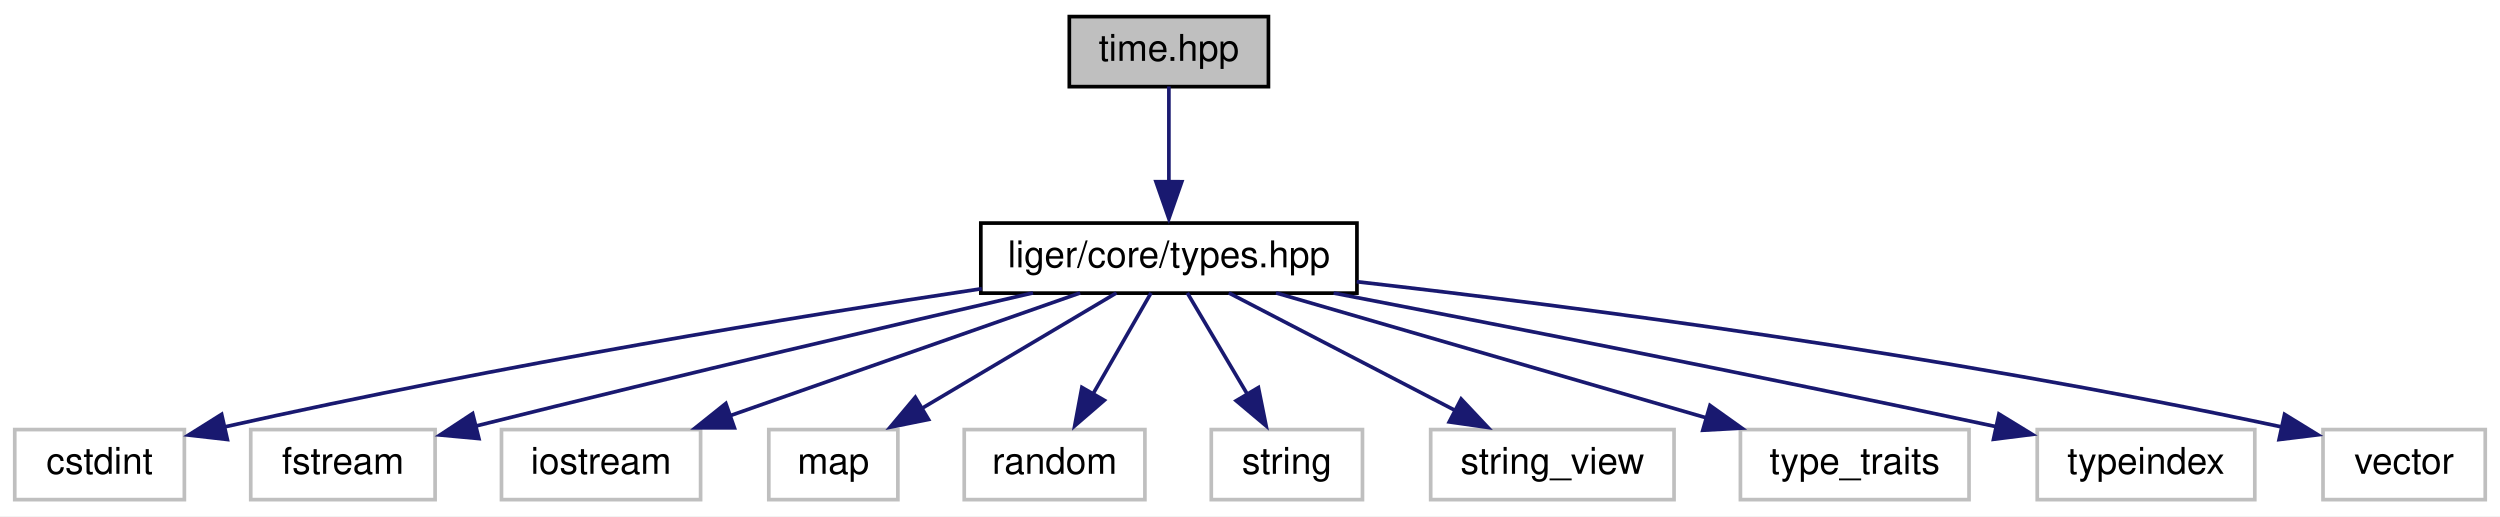
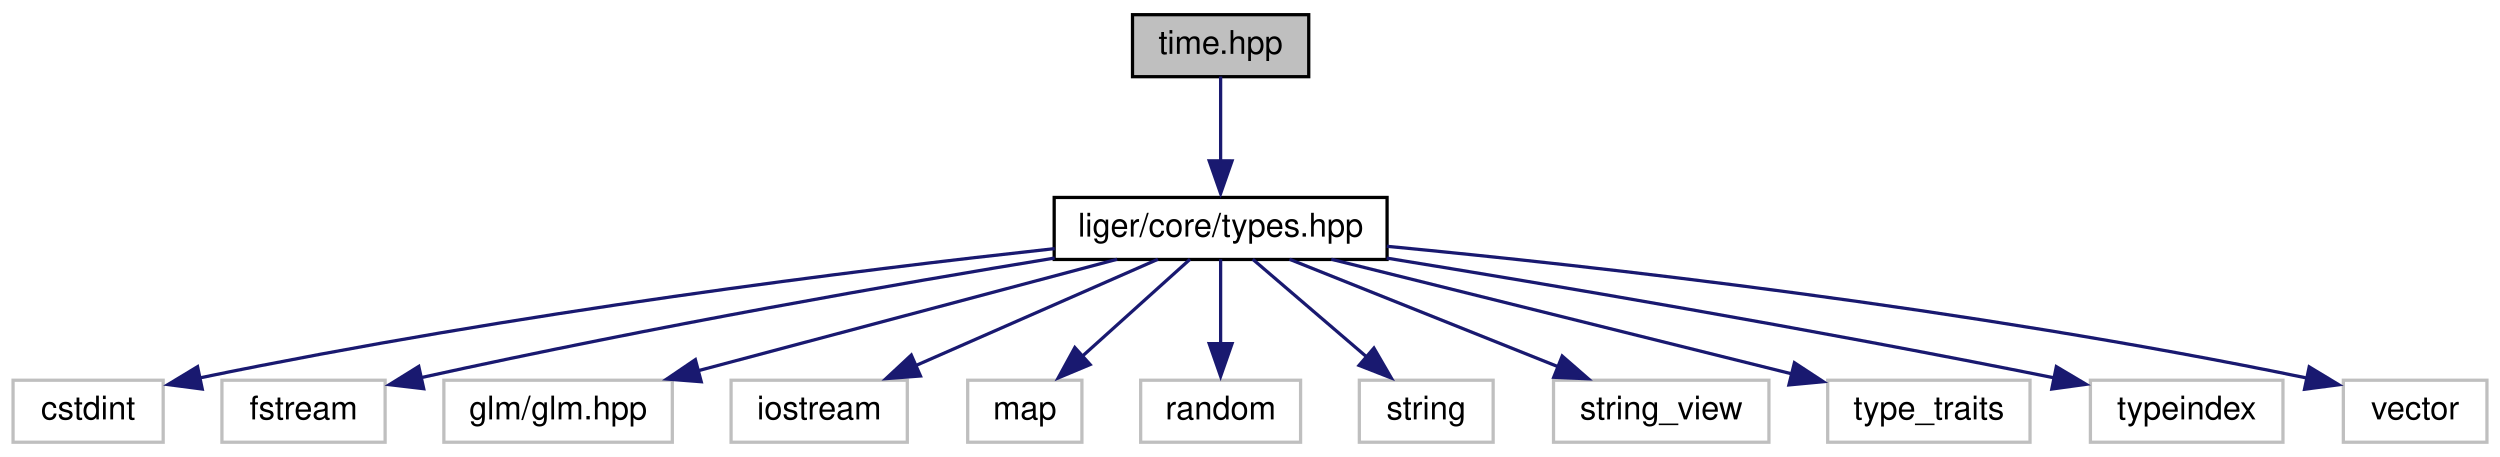
- <svg xmlns="http://www.w3.org/2000/svg" xmlns:xlink="http://www.w3.org/1999/xlink" width="678pt" height="140pt" viewBox="0.00 0.00 678.00 140.00">
+ <svg xmlns="http://www.w3.org/2000/svg" xmlns:xlink="http://www.w3.org/1999/xlink" width="766pt" height="140pt" viewBox="0.00 0.00 766.00 140.00">
  <g id="graph0" class="graph" transform="scale(1 1) rotate(0) translate(4 136)">
-     <polygon fill="white" stroke="none" points="-4,4 -4,-136 674,-136 674,4 -4,4" />
+     <polygon fill="white" stroke="none" points="-4,4 -4,-136 762,-136 762,4 -4,4" />
    <g id="node1" class="node">
      <g id="a_node1">
        <a xlink:title=" ">
-           <polygon fill="#bfbfbf" stroke="black" points="286,-112.5 286,-131.5 340,-131.5 340,-112.5 286,-112.5" />
-           <text text-anchor="middle" x="313" y="-119.5" font-family="Helvetica,sans-Serif" font-size="10.00">time.hpp</text>
+           <polygon fill="#bfbfbf" stroke="black" points="343,-112.5 343,-131.5 397,-131.5 397,-112.5 343,-112.5" />
+           <text text-anchor="middle" x="370" y="-119.5" font-family="Helvetica,sans-Serif" font-size="10.00">time.hpp</text>
        </a>
      </g>
    </g>
    <g id="node2" class="node">
      <g id="a_node2">
        <a xlink:href="types_8hpp.html" target="_top" xlink:title=" ">
-           <polygon fill="white" stroke="black" points="262,-56.5 262,-75.5 364,-75.5 364,-56.5 262,-56.5" />
-           <text text-anchor="middle" x="313" y="-63.5" font-family="Helvetica,sans-Serif" font-size="10.00">liger/core/types.hpp</text>
+           <polygon fill="white" stroke="black" points="319,-56.5 319,-75.5 421,-75.5 421,-56.5 319,-56.5" />
+           <text text-anchor="middle" x="370" y="-63.5" font-family="Helvetica,sans-Serif" font-size="10.00">liger/core/types.hpp</text>
        </a>
      </g>
    </g>
    <g id="edge1" class="edge">
-       <path fill="none" stroke="midnightblue" d="M313,-112.56C313,-105.63 313,-95.52 313,-86.59" />
-       <polygon fill="midnightblue" stroke="midnightblue" points="316.5,-86.71 313,-76.71 309.5,-86.72 316.5,-86.71" />
+       <path fill="none" stroke="midnightblue" d="M370,-112.56C370,-105.63 370,-95.52 370,-86.59" />
+       <polygon fill="midnightblue" stroke="midnightblue" points="373.5,-86.71 370,-76.71 366.5,-86.72 373.5,-86.71" />
    </g>
    <g id="node3" class="node">
      <g id="a_node3">
        <a xlink:title=" ">
          <polygon fill="white" stroke="#bfbfbf" points="0,-0.5 0,-19.5 46,-19.5 46,-0.5 0,-0.5" />
          <text text-anchor="middle" x="23" y="-7.5" font-family="Helvetica,sans-Serif" font-size="10.00">cstdint</text>
        </a>
      </g>
    </g>
    <g id="edge2" class="edge">
-       <path fill="none" stroke="midnightblue" d="M262.27,-57.71C212.37,-50.19 133.84,-37.43 56.55,-20.15" />
-       <polygon fill="midnightblue" stroke="midnightblue" points="57.66,-16.81 47.13,-18.01 56.11,-23.64 57.66,-16.81" />
+       <path fill="none" stroke="midnightblue" d="M319.17,-59.83C258.87,-53.24 155.13,-40.45 56.99,-20.17" />
+       <polygon fill="midnightblue" stroke="midnightblue" points="57.97,-16.8 47.46,-18.17 56.53,-23.65 57.97,-16.8" />
    </g>
    <g id="node4" class="node">
      <g id="a_node4">
        <a xlink:title=" ">
          <polygon fill="white" stroke="#bfbfbf" points="64,-0.5 64,-19.5 114,-19.5 114,-0.5 64,-0.5" />
          <text text-anchor="middle" x="89" y="-7.5" font-family="Helvetica,sans-Serif" font-size="10.00">fstream</text>
        </a>
      </g>
    </g>
    <g id="edge3" class="edge">
-       <path fill="none" stroke="midnightblue" d="M276.15,-56.57C240.07,-48.26 183.26,-34.99 124.79,-20.4" />
-       <polygon fill="midnightblue" stroke="midnightblue" points="125.88,-17.06 115.33,-18.03 124.18,-23.85 125.88,-17.06" />
+       <path fill="none" stroke="midnightblue" d="M319.15,-56.94C271.49,-49.11 198.04,-36.36 125.06,-20.31" />
+       <polygon fill="midnightblue" stroke="midnightblue" points="125.83,-16.9 115.3,-18.14 124.31,-23.73 125.83,-16.9" />
    </g>
    <g id="node5" class="node">
      <g id="a_node5">
        <a xlink:title=" ">
-           <polygon fill="white" stroke="#bfbfbf" points="132,-0.5 132,-19.5 186,-19.5 186,-0.5 132,-0.5" />
-           <text text-anchor="middle" x="159" y="-7.5" font-family="Helvetica,sans-Serif" font-size="10.00">iostream</text>
+           <polygon fill="white" stroke="#bfbfbf" points="132,-0.5 132,-19.5 202,-19.5 202,-0.5 132,-0.5" />
+           <text text-anchor="middle" x="167" y="-7.5" font-family="Helvetica,sans-Serif" font-size="10.00">glm/glm.hpp</text>
        </a>
      </g>
    </g>
    <g id="edge4" class="edge">
-       <path fill="none" stroke="midnightblue" d="M288.94,-56.56C263.36,-47.59 222.67,-33.33 193.65,-23.15" />
-       <polygon fill="midnightblue" stroke="midnightblue" points="195.17,-19.97 184.58,-19.97 192.85,-26.58 195.17,-19.97" />
+       <path fill="none" stroke="midnightblue" d="M338.28,-56.56C303.67,-47.36 248.08,-32.57 209.67,-22.35" />
+       <polygon fill="midnightblue" stroke="midnightblue" points="210.86,-19.04 200.29,-19.86 209.06,-25.81 210.86,-19.04" />
    </g>
    <g id="node6" class="node">
      <g id="a_node6">
        <a xlink:title=" ">
-           <polygon fill="white" stroke="#bfbfbf" points="204.5,-0.5 204.5,-19.5 239.5,-19.5 239.5,-0.5 204.5,-0.5" />
-           <text text-anchor="middle" x="222" y="-7.5" font-family="Helvetica,sans-Serif" font-size="10.00">map</text>
+           <polygon fill="white" stroke="#bfbfbf" points="220,-0.5 220,-19.5 274,-19.5 274,-0.5 220,-0.5" />
+           <text text-anchor="middle" x="247" y="-7.5" font-family="Helvetica,sans-Serif" font-size="10.00">iostream</text>
        </a>
      </g>
    </g>
    <g id="edge5" class="edge">
-       <path fill="none" stroke="midnightblue" d="M298.78,-56.56C284.62,-48.16 262.63,-35.11 245.81,-25.13" />
-       <polygon fill="midnightblue" stroke="midnightblue" points="247.81,-22.24 237.42,-20.15 244.23,-28.26 247.81,-22.24" />
+       <path fill="none" stroke="midnightblue" d="M350.78,-56.56C330.83,-47.8 299.38,-34 276.33,-23.88" />
+       <polygon fill="midnightblue" stroke="midnightblue" points="278.03,-20.8 267.47,-19.99 275.22,-27.21 278.03,-20.8" />
    </g>
    <g id="node7" class="node">
      <g id="a_node7">
        <a xlink:title=" ">
-           <polygon fill="white" stroke="#bfbfbf" points="257.5,-0.5 257.5,-19.5 306.5,-19.5 306.5,-0.5 257.5,-0.5" />
-           <text text-anchor="middle" x="282" y="-7.5" font-family="Helvetica,sans-Serif" font-size="10.00">random</text>
+           <polygon fill="white" stroke="#bfbfbf" points="292.5,-0.5 292.5,-19.5 327.5,-19.5 327.5,-0.5 292.5,-0.5" />
+           <text text-anchor="middle" x="310" y="-7.5" font-family="Helvetica,sans-Serif" font-size="10.00">map</text>
        </a>
      </g>
    </g>
    <g id="edge6" class="edge">
-       <path fill="none" stroke="midnightblue" d="M308.16,-56.56C303.95,-49.23 297.7,-38.35 292.37,-29.07" />
-       <polygon fill="midnightblue" stroke="midnightblue" points="295.48,-27.44 287.46,-20.51 289.41,-30.93 295.48,-27.44" />
+       <path fill="none" stroke="midnightblue" d="M360.62,-56.56C351.77,-48.59 338.26,-36.43 327.43,-26.68" />
+       <polygon fill="midnightblue" stroke="midnightblue" points="330.01,-24.3 320.24,-20.21 325.33,-29.51 330.01,-24.3" />
    </g>
    <g id="node8" class="node">
      <g id="a_node8">
        <a xlink:title=" ">
-           <polygon fill="white" stroke="#bfbfbf" points="324.5,-0.5 324.5,-19.5 365.5,-19.5 365.5,-0.5 324.5,-0.5" />
-           <text text-anchor="middle" x="345" y="-7.5" font-family="Helvetica,sans-Serif" font-size="10.00">string</text>
+           <polygon fill="white" stroke="#bfbfbf" points="345.5,-0.5 345.5,-19.5 394.5,-19.5 394.5,-0.5 345.5,-0.5" />
+           <text text-anchor="middle" x="370" y="-7.5" font-family="Helvetica,sans-Serif" font-size="10.00">random</text>
        </a>
      </g>
    </g>
    <g id="edge7" class="edge">
-       <path fill="none" stroke="midnightblue" d="M318,-56.56C322.35,-49.23 328.79,-38.35 334.29,-29.07" />
-       <polygon fill="midnightblue" stroke="midnightblue" points="337.28,-30.89 339.37,-20.5 331.26,-27.32 337.28,-30.89" />
+       <path fill="none" stroke="midnightblue" d="M370,-56.56C370,-49.63 370,-39.52 370,-30.59" />
+       <polygon fill="midnightblue" stroke="midnightblue" points="373.5,-30.71 370,-20.71 366.5,-30.72 373.5,-30.71" />
    </g>
    <g id="node9" class="node">
      <g id="a_node9">
        <a xlink:title=" ">
-           <polygon fill="white" stroke="#bfbfbf" points="384,-0.5 384,-19.5 450,-19.5 450,-0.5 384,-0.5" />
-           <text text-anchor="middle" x="417" y="-7.5" font-family="Helvetica,sans-Serif" font-size="10.00">string_view</text>
+           <polygon fill="white" stroke="#bfbfbf" points="412.5,-0.5 412.5,-19.5 453.5,-19.5 453.5,-0.5 412.5,-0.5" />
+           <text text-anchor="middle" x="433" y="-7.5" font-family="Helvetica,sans-Serif" font-size="10.00">string</text>
        </a>
      </g>
    </g>
    <g id="edge8" class="edge">
-       <path fill="none" stroke="midnightblue" d="M329.25,-56.56C345.74,-48 371.51,-34.62 390.87,-24.57" />
-       <polygon fill="midnightblue" stroke="midnightblue" points="392.26,-27.79 399.52,-20.08 389.03,-21.58 392.26,-27.79" />
+       <path fill="none" stroke="midnightblue" d="M379.84,-56.56C389.14,-48.59 403.33,-36.43 414.7,-26.68" />
+       <polygon fill="midnightblue" stroke="midnightblue" points="416.97,-29.35 422.28,-20.19 412.41,-24.04 416.97,-29.35" />
    </g>
    <g id="node10" class="node">
      <g id="a_node10">
        <a xlink:title=" ">
-           <polygon fill="white" stroke="#bfbfbf" points="468,-0.5 468,-19.5 530,-19.5 530,-0.5 468,-0.5" />
-           <text text-anchor="middle" x="499" y="-7.5" font-family="Helvetica,sans-Serif" font-size="10.00">type_traits</text>
+           <polygon fill="white" stroke="#bfbfbf" points="472,-0.5 472,-19.5 538,-19.5 538,-0.5 472,-0.5" />
+           <text text-anchor="middle" x="505" y="-7.5" font-family="Helvetica,sans-Serif" font-size="10.00">string_view</text>
        </a>
      </g>
    </g>
    <g id="edge9" class="edge">
-       <path fill="none" stroke="midnightblue" d="M342.06,-56.56C373.5,-47.44 423.83,-32.82 459,-22.61" />
-       <polygon fill="midnightblue" stroke="midnightblue" points="459.75,-26.04 468.38,-19.89 457.8,-19.32 459.75,-26.04" />
+       <path fill="none" stroke="midnightblue" d="M391.09,-56.56C413.19,-47.73 448.13,-33.75 473.5,-23.6" />
+       <polygon fill="midnightblue" stroke="midnightblue" points="474.66,-26.9 482.65,-19.94 472.06,-20.4 474.66,-26.9" />
    </g>
    <g id="node11" class="node">
      <g id="a_node11">
        <a xlink:title=" ">
-           <polygon fill="white" stroke="#bfbfbf" points="548.5,-0.5 548.5,-19.5 607.5,-19.5 607.5,-0.5 548.5,-0.5" />
-           <text text-anchor="middle" x="578" y="-7.5" font-family="Helvetica,sans-Serif" font-size="10.00">typeindex</text>
+           <polygon fill="white" stroke="#bfbfbf" points="556,-0.5 556,-19.5 618,-19.5 618,-0.5 556,-0.5" />
+           <text text-anchor="middle" x="587" y="-7.5" font-family="Helvetica,sans-Serif" font-size="10.00">type_traits</text>
        </a>
      </g>
    </g>
    <g id="edge10" class="edge">
-       <path fill="none" stroke="midnightblue" d="M357.68,-56.52C401.01,-48.2 468.89,-34.92 537.6,-20.24" />
-       <polygon fill="midnightblue" stroke="midnightblue" points="538.11,-23.72 547.15,-18.19 536.64,-16.87 538.11,-23.72" />
+       <path fill="none" stroke="midnightblue" d="M403.91,-56.56C442.04,-47.07 504.01,-31.65 545.13,-21.42" />
+       <polygon fill="midnightblue" stroke="midnightblue" points="545.81,-24.86 554.67,-19.05 544.12,-18.06 545.81,-24.86" />
    </g>
    <g id="node12" class="node">
      <g id="a_node12">
        <a xlink:title=" ">
-           <polygon fill="white" stroke="#bfbfbf" points="626,-0.5 626,-19.5 670,-19.5 670,-0.5 626,-0.5" />
-           <text text-anchor="middle" x="648" y="-7.5" font-family="Helvetica,sans-Serif" font-size="10.00">vector</text>
+           <polygon fill="white" stroke="#bfbfbf" points="636.5,-0.5 636.5,-19.5 695.5,-19.5 695.5,-0.5 636.5,-0.5" />
+           <text text-anchor="middle" x="666" y="-7.5" font-family="Helvetica,sans-Serif" font-size="10.00">typeindex</text>
        </a>
      </g>
    </g>
    <g id="edge11" class="edge">
-       <path fill="none" stroke="midnightblue" d="M363.94,-59.6C422.33,-52.94 521.03,-40.23 614.95,-20.18" />
-       <polygon fill="midnightblue" stroke="midnightblue" points="615.57,-23.63 624.6,-18.08 614.08,-16.79 615.57,-23.63" />
+       <path fill="none" stroke="midnightblue" d="M420.86,-56.92C470.49,-48.85 548.36,-35.7 625.74,-20.16" />
+       <polygon fill="midnightblue" stroke="midnightblue" points="626.06,-23.66 635.17,-18.25 624.67,-16.8 626.06,-23.66" />
+     </g>
+     <g id="node13" class="node">
+       <g id="a_node13">
+         <a xlink:title=" ">
+           <polygon fill="white" stroke="#bfbfbf" points="714,-0.5 714,-19.5 758,-19.5 758,-0.5 714,-0.5" />
+           <text text-anchor="middle" x="736" y="-7.5" font-family="Helvetica,sans-Serif" font-size="10.00">vector</text>
+         </a>
+       </g>
+     </g>
+     <g id="edge12" class="edge">
+       <path fill="none" stroke="midnightblue" d="M420.91,-60.54C484.66,-54.44 597.35,-41.92 702.91,-20.15" />
+       <polygon fill="midnightblue" stroke="midnightblue" points="703.54,-23.59 712.61,-18.11 702.1,-16.74 703.54,-23.59" />
    </g>
  </g>
</svg>
